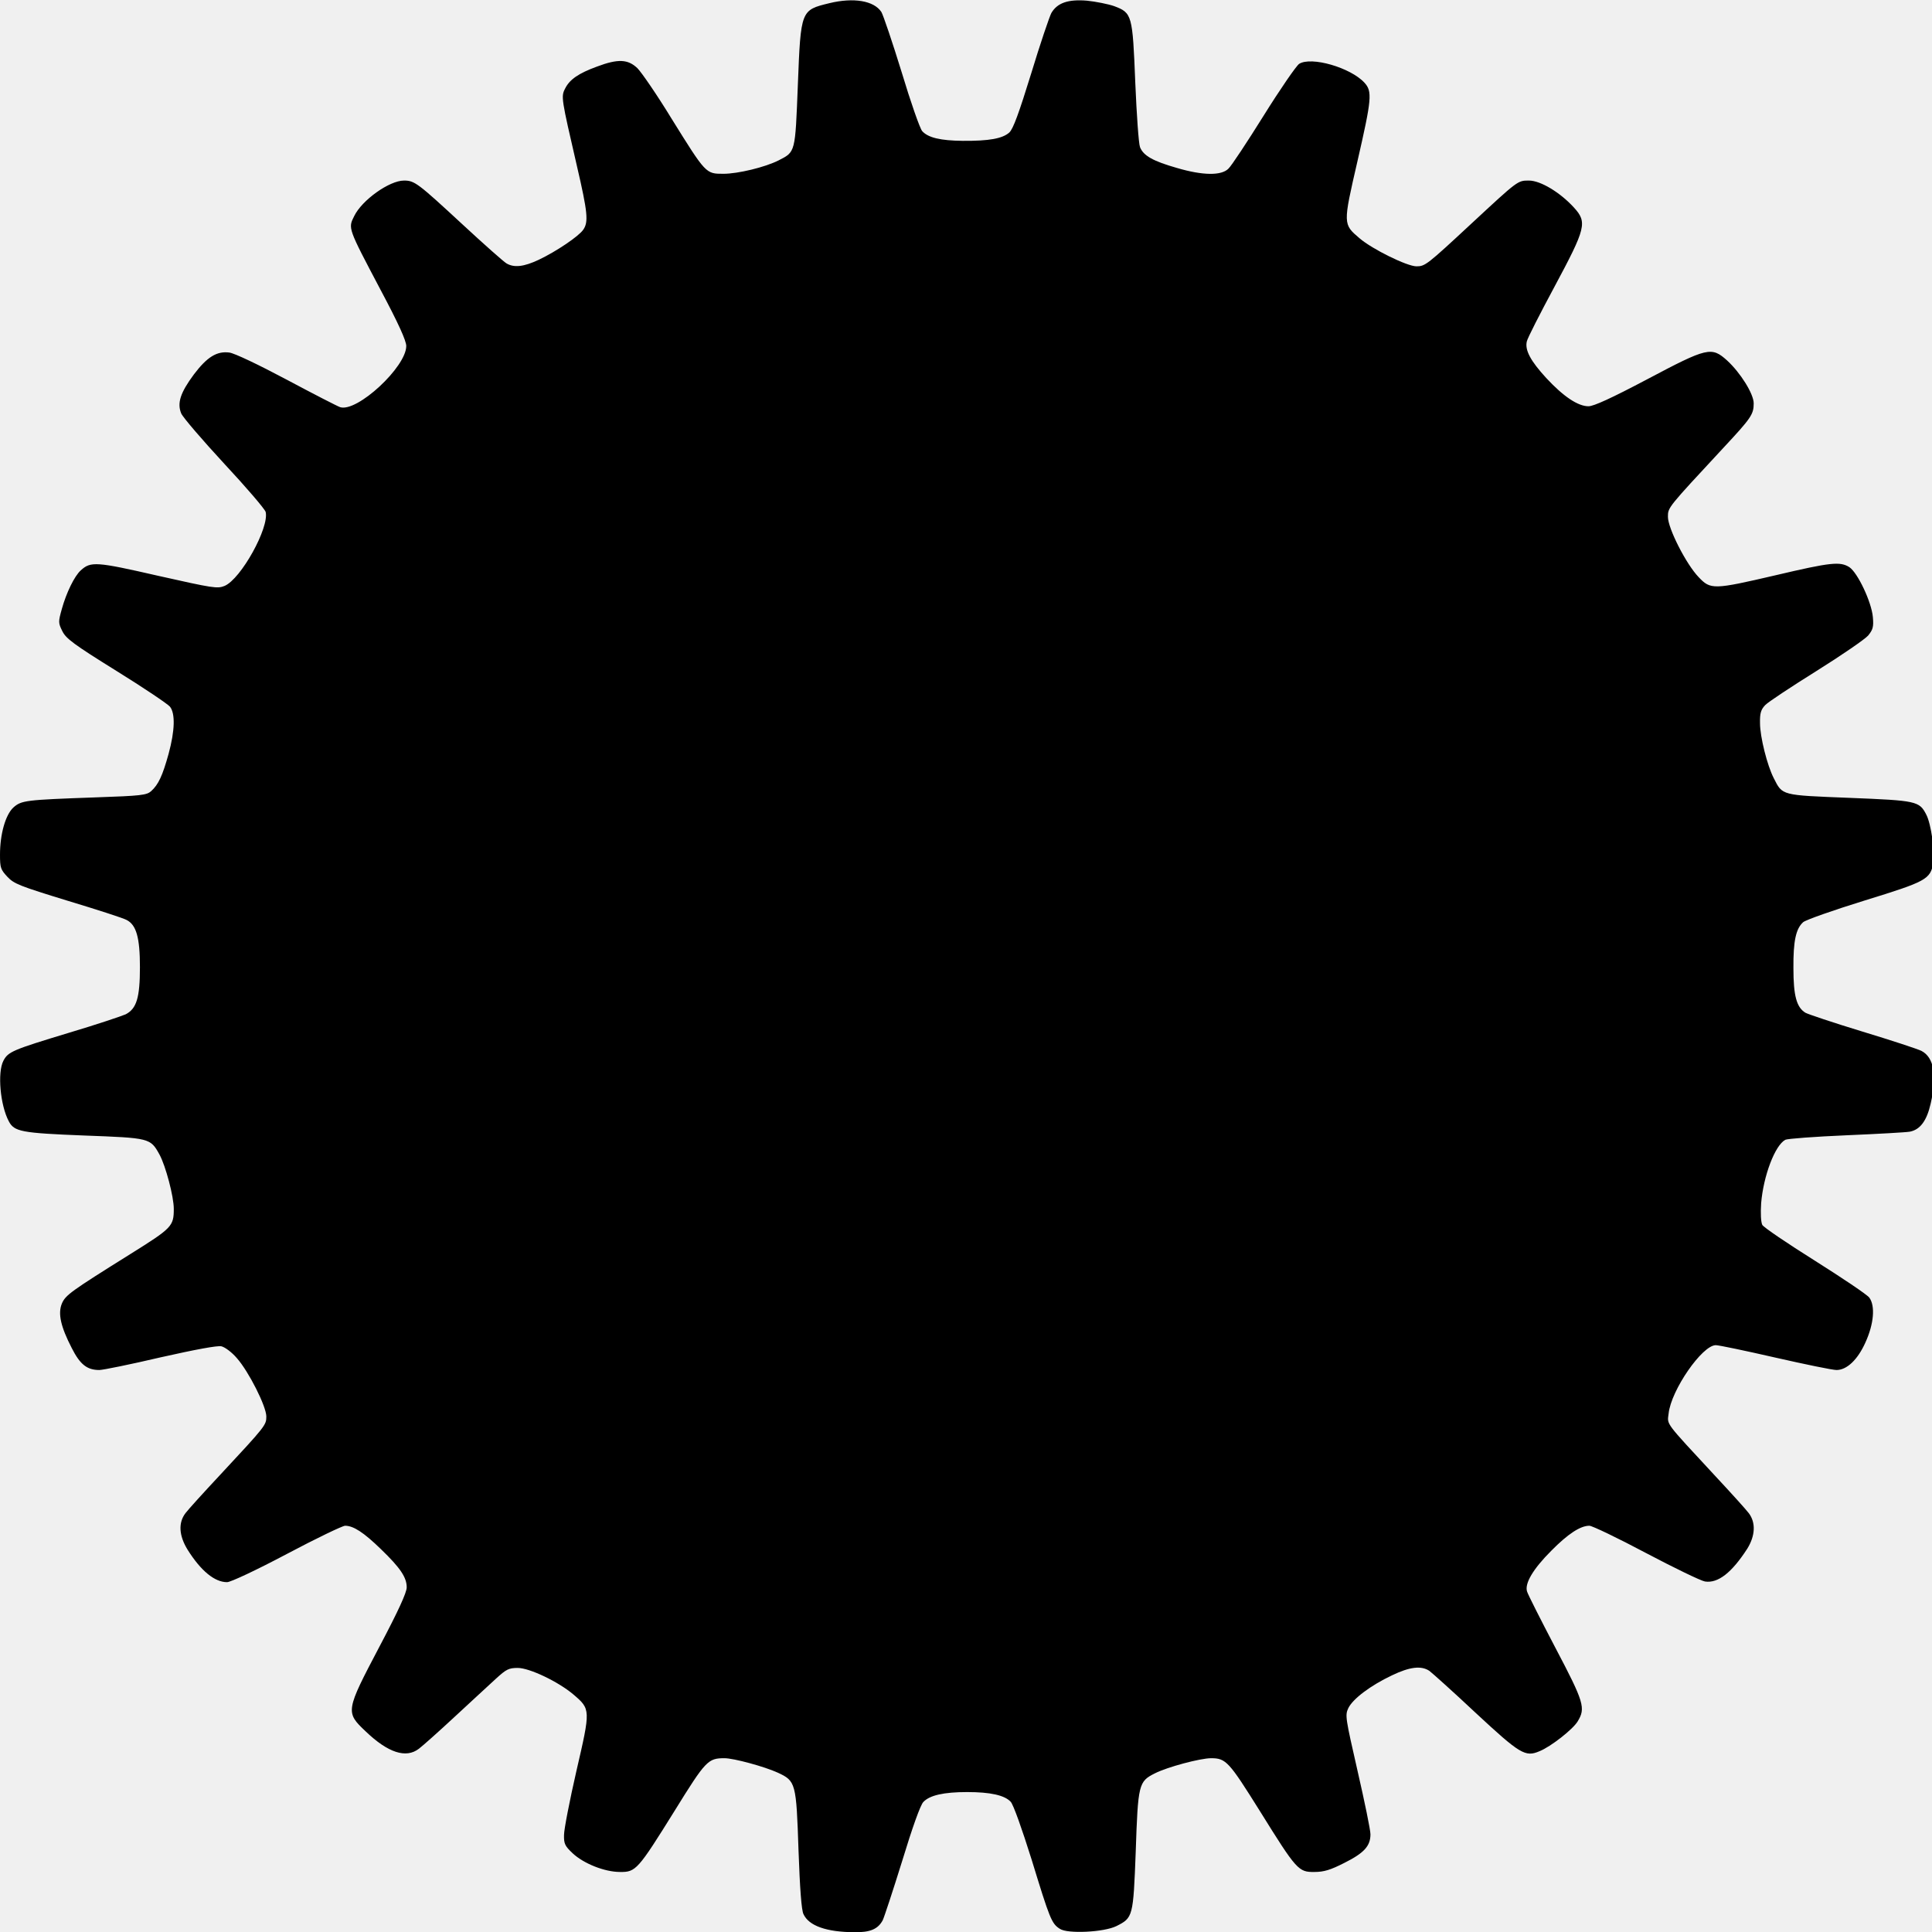
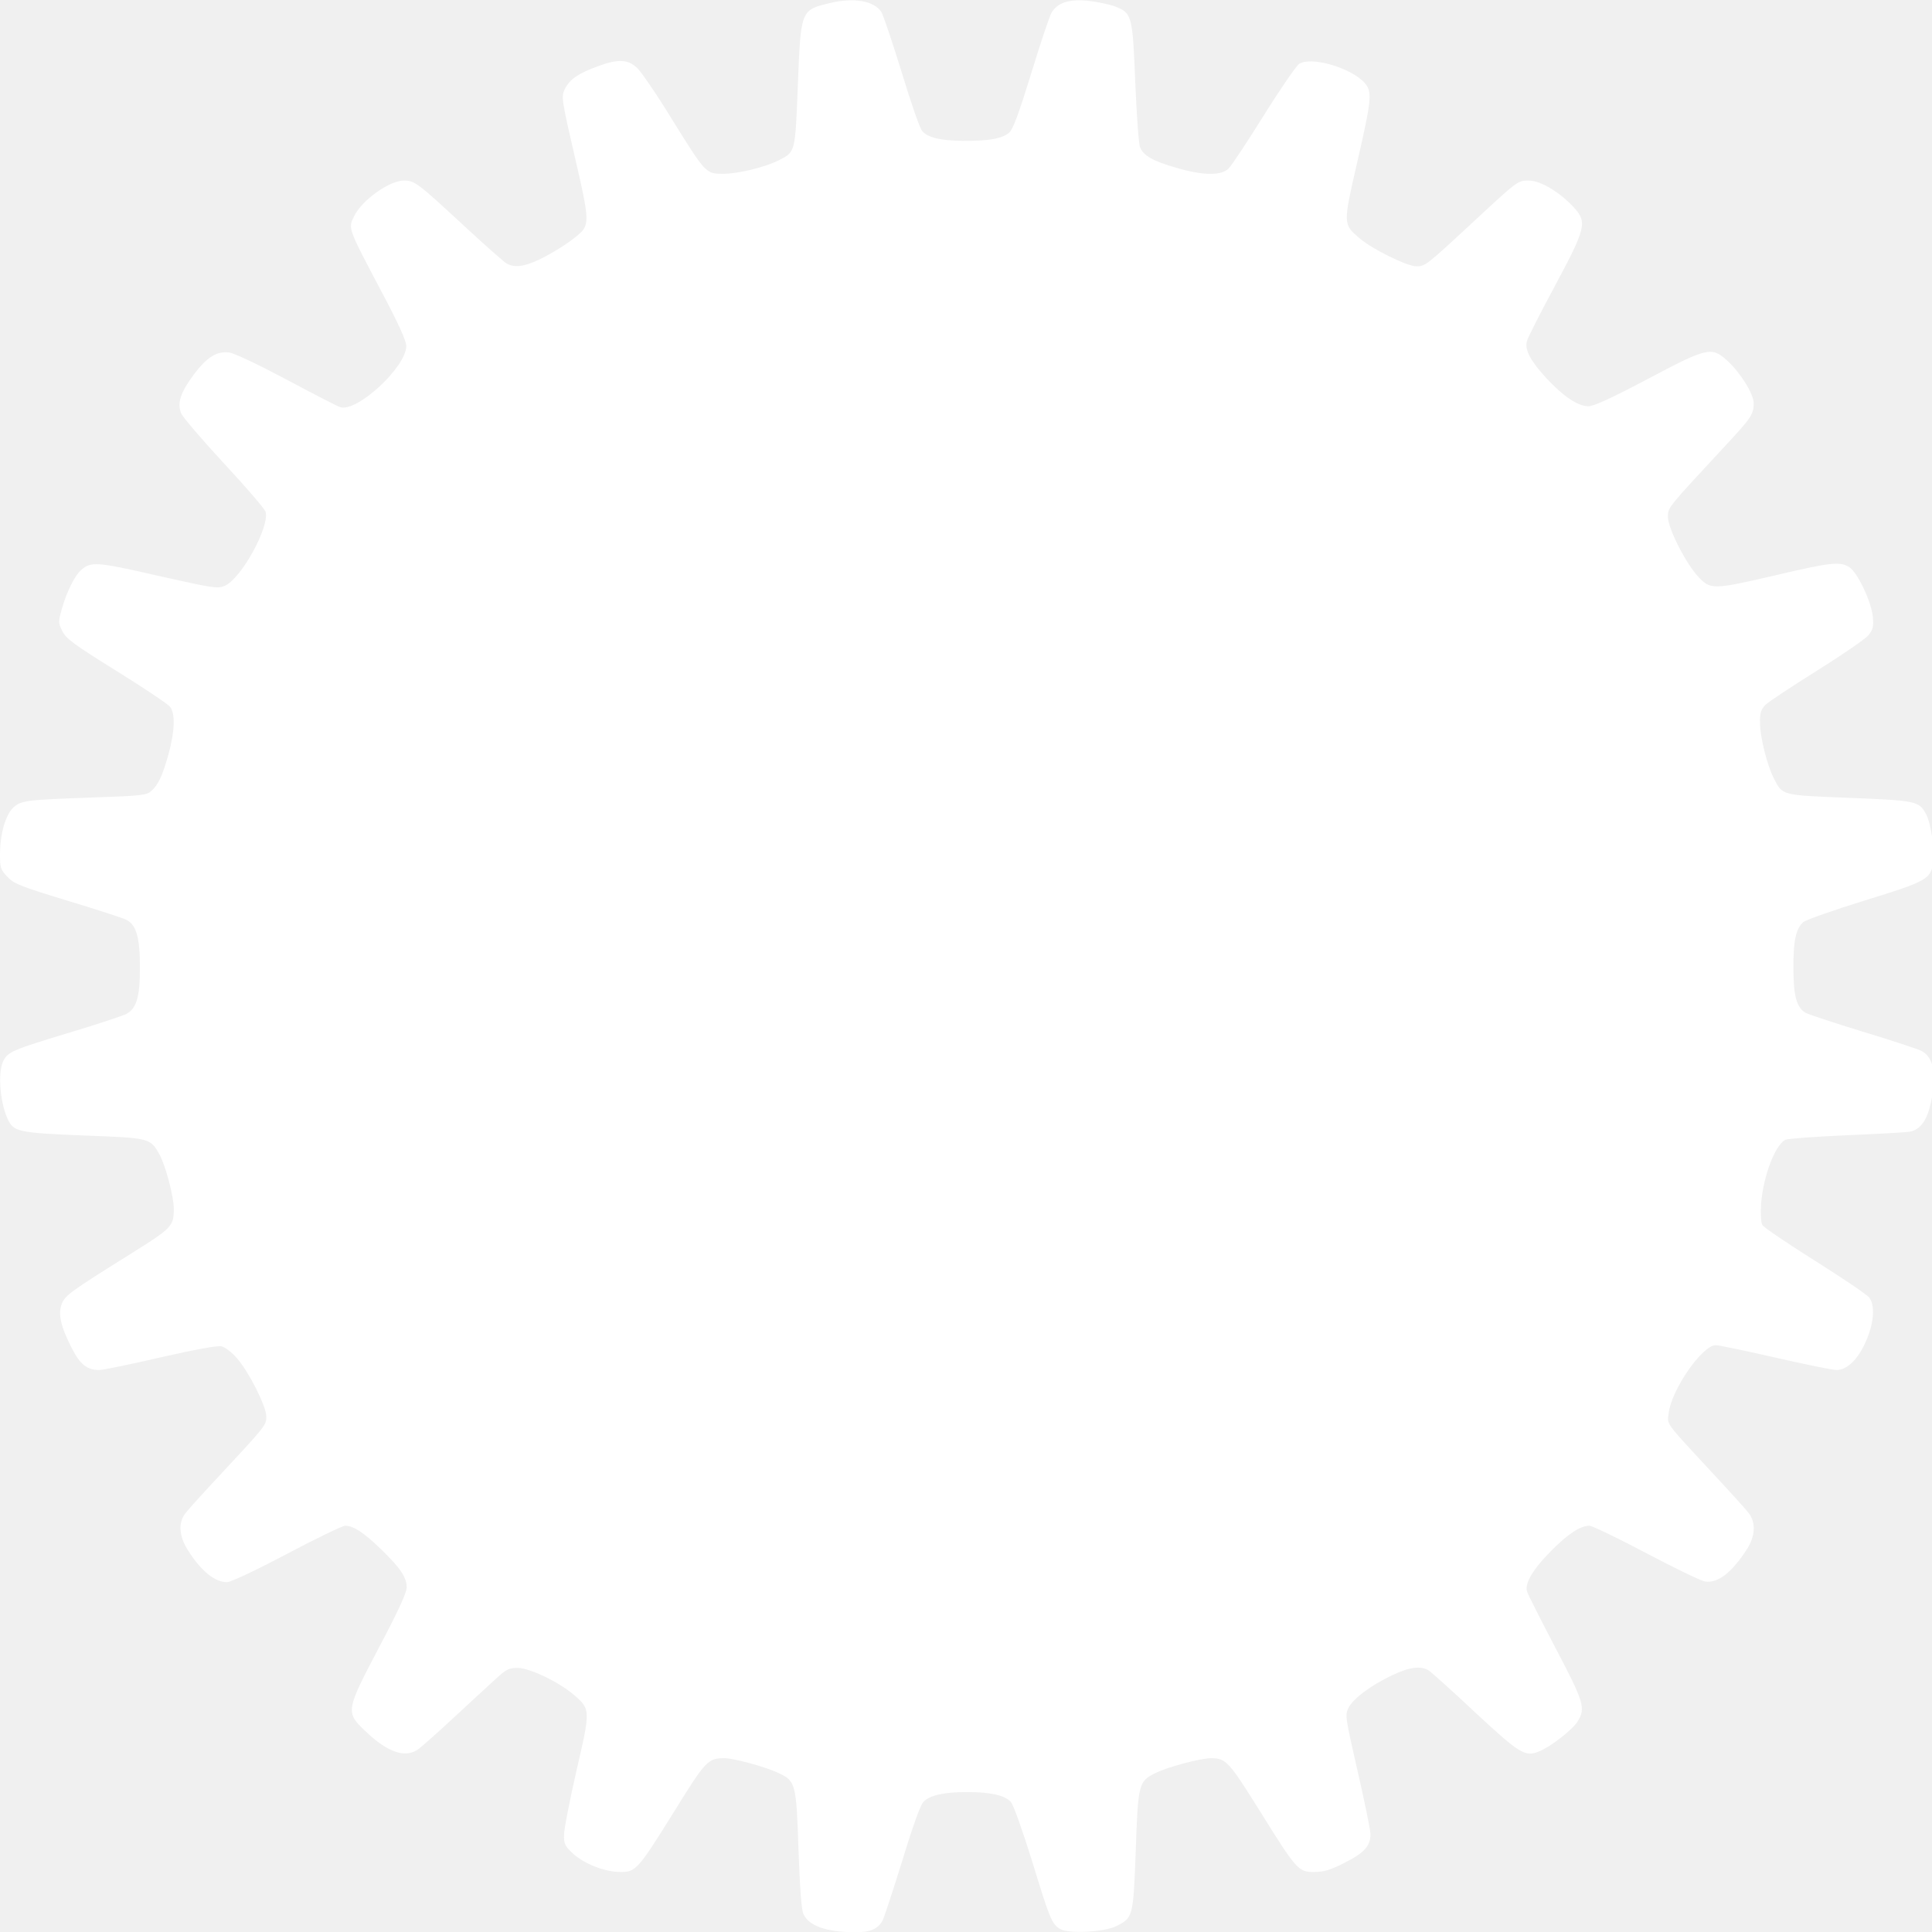
<svg xmlns="http://www.w3.org/2000/svg" version="1.0" width="300px" height="300px" viewBox="0 0 856 856" preserveAspectRatio="xMidYMid meet">
-   <g transform="translate(-423,1154) scale(0.1,-0.1)" fill="#000000" stroke="none">
+   <g transform="translate(-423,1154) scale(0.1,-0.1)" fill="#fff" stroke="none">
    <path d="M7905 11526 c-127 -31 -127 -30 -140 -362 -12 -303 -10 -296 -86 -335 -60 -30 -179 -59 -244 -59 -78 0 -77 -1 -230 245 -64 105 -133 205 -151 223 -42 40 -86 42 -179 7 -82 -30 -121 -57 -141 -97 -19 -36 -17 -44 52 -343 48 -206 52 -249 28 -283 -20 -29 -119 -96 -197 -133 -66 -31 -109 -36 -143 -16 -12 7 -99 84 -194 172 -199 184 -213 195 -260 195 -65 0 -187 -87 -221 -158 -27 -54 -28 -51 116 -324 81 -152 115 -228 115 -251 0 -93 -218 -295 -293 -271 -12 4 -119 59 -237 122 -126 67 -231 117 -254 120 -55 7 -98 -19 -157 -97 -60 -81 -75 -127 -56 -173 8 -18 94 -118 191 -223 97 -104 179 -200 183 -213 17 -69 -109 -297 -182 -328 -32 -13 -50 -10 -295 45 -275 63 -298 64 -342 24 -28 -25 -64 -99 -84 -171 -16 -57 -16 -62 2 -98 16 -33 49 -58 239 -176 121 -75 228 -147 238 -159 24 -30 22 -106 -6 -209 -27 -97 -45 -136 -77 -165 -20 -18 -43 -21 -249 -28 -308 -11 -326 -13 -362 -45 -35 -33 -59 -118 -59 -209 0 -58 3 -66 33 -98 29 -31 55 -41 267 -106 129 -39 247 -77 261 -85 43 -22 59 -78 59 -209 0 -136 -15 -184 -63 -209 -18 -8 -131 -46 -252 -82 -251 -76 -269 -84 -290 -124 -27 -52 -14 -197 24 -268 24 -46 55 -52 333 -63 293 -11 294 -11 335 -85 27 -50 63 -185 63 -240 0 -77 -8 -85 -192 -200 -264 -165 -288 -182 -304 -220 -18 -44 -5 -102 44 -197 37 -73 68 -97 122 -97 16 0 139 25 271 56 156 35 252 53 270 49 16 -4 46 -26 69 -53 52 -59 130 -213 130 -258 0 -38 -3 -42 -205 -259 -72 -77 -141 -153 -153 -169 -33 -43 -29 -100 9 -162 59 -94 120 -144 175 -144 16 0 129 53 265 125 130 69 247 125 258 125 37 0 83 -30 159 -104 86 -83 114 -125 114 -169 0 -23 -37 -104 -121 -263 -150 -285 -151 -290 -61 -375 99 -95 179 -121 236 -77 16 12 88 76 159 142 72 66 153 142 182 168 46 42 57 48 97 48 52 0 180 -61 247 -118 76 -65 76 -66 13 -338 -30 -131 -55 -259 -55 -284 -1 -39 4 -49 38 -81 49 -46 142 -83 210 -83 70 -1 79 9 242 271 138 223 148 233 221 233 41 0 177 -37 236 -64 80 -37 82 -45 92 -346 6 -166 13 -264 22 -281 24 -52 102 -79 225 -80 71 -1 105 14 126 53 6 12 45 130 86 262 45 148 81 249 94 262 28 30 91 44 194 44 103 0 166 -14 193 -43 12 -13 49 -117 93 -257 80 -261 88 -283 125 -306 34 -23 195 -15 250 12 74 37 75 41 86 330 10 300 13 311 85 347 55 28 201 67 249 67 66 0 79 -15 216 -234 163 -262 171 -271 242 -270 42 0 71 9 132 40 88 44 116 75 116 127 0 19 -26 145 -57 280 -54 237 -56 247 -41 279 20 41 98 100 193 145 79 38 130 44 166 20 12 -9 105 -92 205 -186 197 -183 220 -197 283 -170 50 20 148 97 169 132 36 59 29 84 -99 327 -65 124 -121 235 -125 248 -12 36 27 101 107 181 74 75 129 111 169 111 12 0 125 -54 251 -121 125 -66 243 -123 261 -126 58 -9 119 39 188 146 35 57 38 115 6 157 -12 16 -79 90 -148 164 -227 245 -213 226 -207 277 11 104 149 303 209 303 14 0 133 -25 264 -55 132 -30 253 -55 271 -55 46 0 94 46 128 122 38 83 44 163 17 199 -11 14 -120 87 -242 164 -121 76 -226 147 -232 158 -6 13 -8 50 -5 96 10 121 61 256 107 281 10 5 132 14 271 20 140 6 266 13 281 16 46 9 75 49 92 124 29 125 15 205 -41 234 -16 8 -134 47 -263 86 -128 39 -241 77 -251 83 -39 24 -53 75 -53 197 -1 121 11 175 43 204 11 10 133 53 272 96 276 85 291 94 305 167 8 45 -10 173 -31 213 -31 61 -43 63 -341 75 -304 12 -296 10 -335 87 -29 56 -61 183 -61 244 -1 44 4 60 23 80 12 13 115 81 227 151 112 70 215 141 229 157 21 26 25 38 21 82 -6 67 -67 196 -104 221 -41 26 -82 22 -328 -36 -275 -64 -287 -64 -340 -8 -55 57 -136 216 -136 267 0 42 -2 39 245 305 124 133 135 149 135 198 0 42 -59 136 -118 190 -69 62 -87 58 -353 -83 -161 -85 -238 -120 -261 -120 -46 0 -110 42 -187 125 -69 75 -96 124 -86 163 3 14 58 122 122 241 140 261 146 286 87 351 -61 67 -148 120 -200 120 -50 0 -48 1 -254 -190 -198 -184 -206 -190 -244 -190 -42 0 -196 76 -252 124 -74 63 -74 62 -10 340 64 279 67 311 31 350 -62 67 -236 117 -289 83 -13 -9 -84 -112 -157 -229 -73 -117 -143 -223 -156 -235 -31 -32 -114 -31 -229 3 -105 30 -148 54 -163 92 -6 15 -15 144 -21 286 -12 301 -14 309 -94 339 -26 9 -81 20 -120 24 -84 7 -132 -10 -158 -55 -8 -15 -49 -135 -89 -267 -55 -178 -80 -246 -97 -262 -30 -27 -90 -38 -207 -37 -98 1 -153 14 -179 43 -10 11 -51 128 -91 261 -41 133 -82 254 -90 267 -33 50 -123 65 -230 39z" />
  </g>
</svg>
